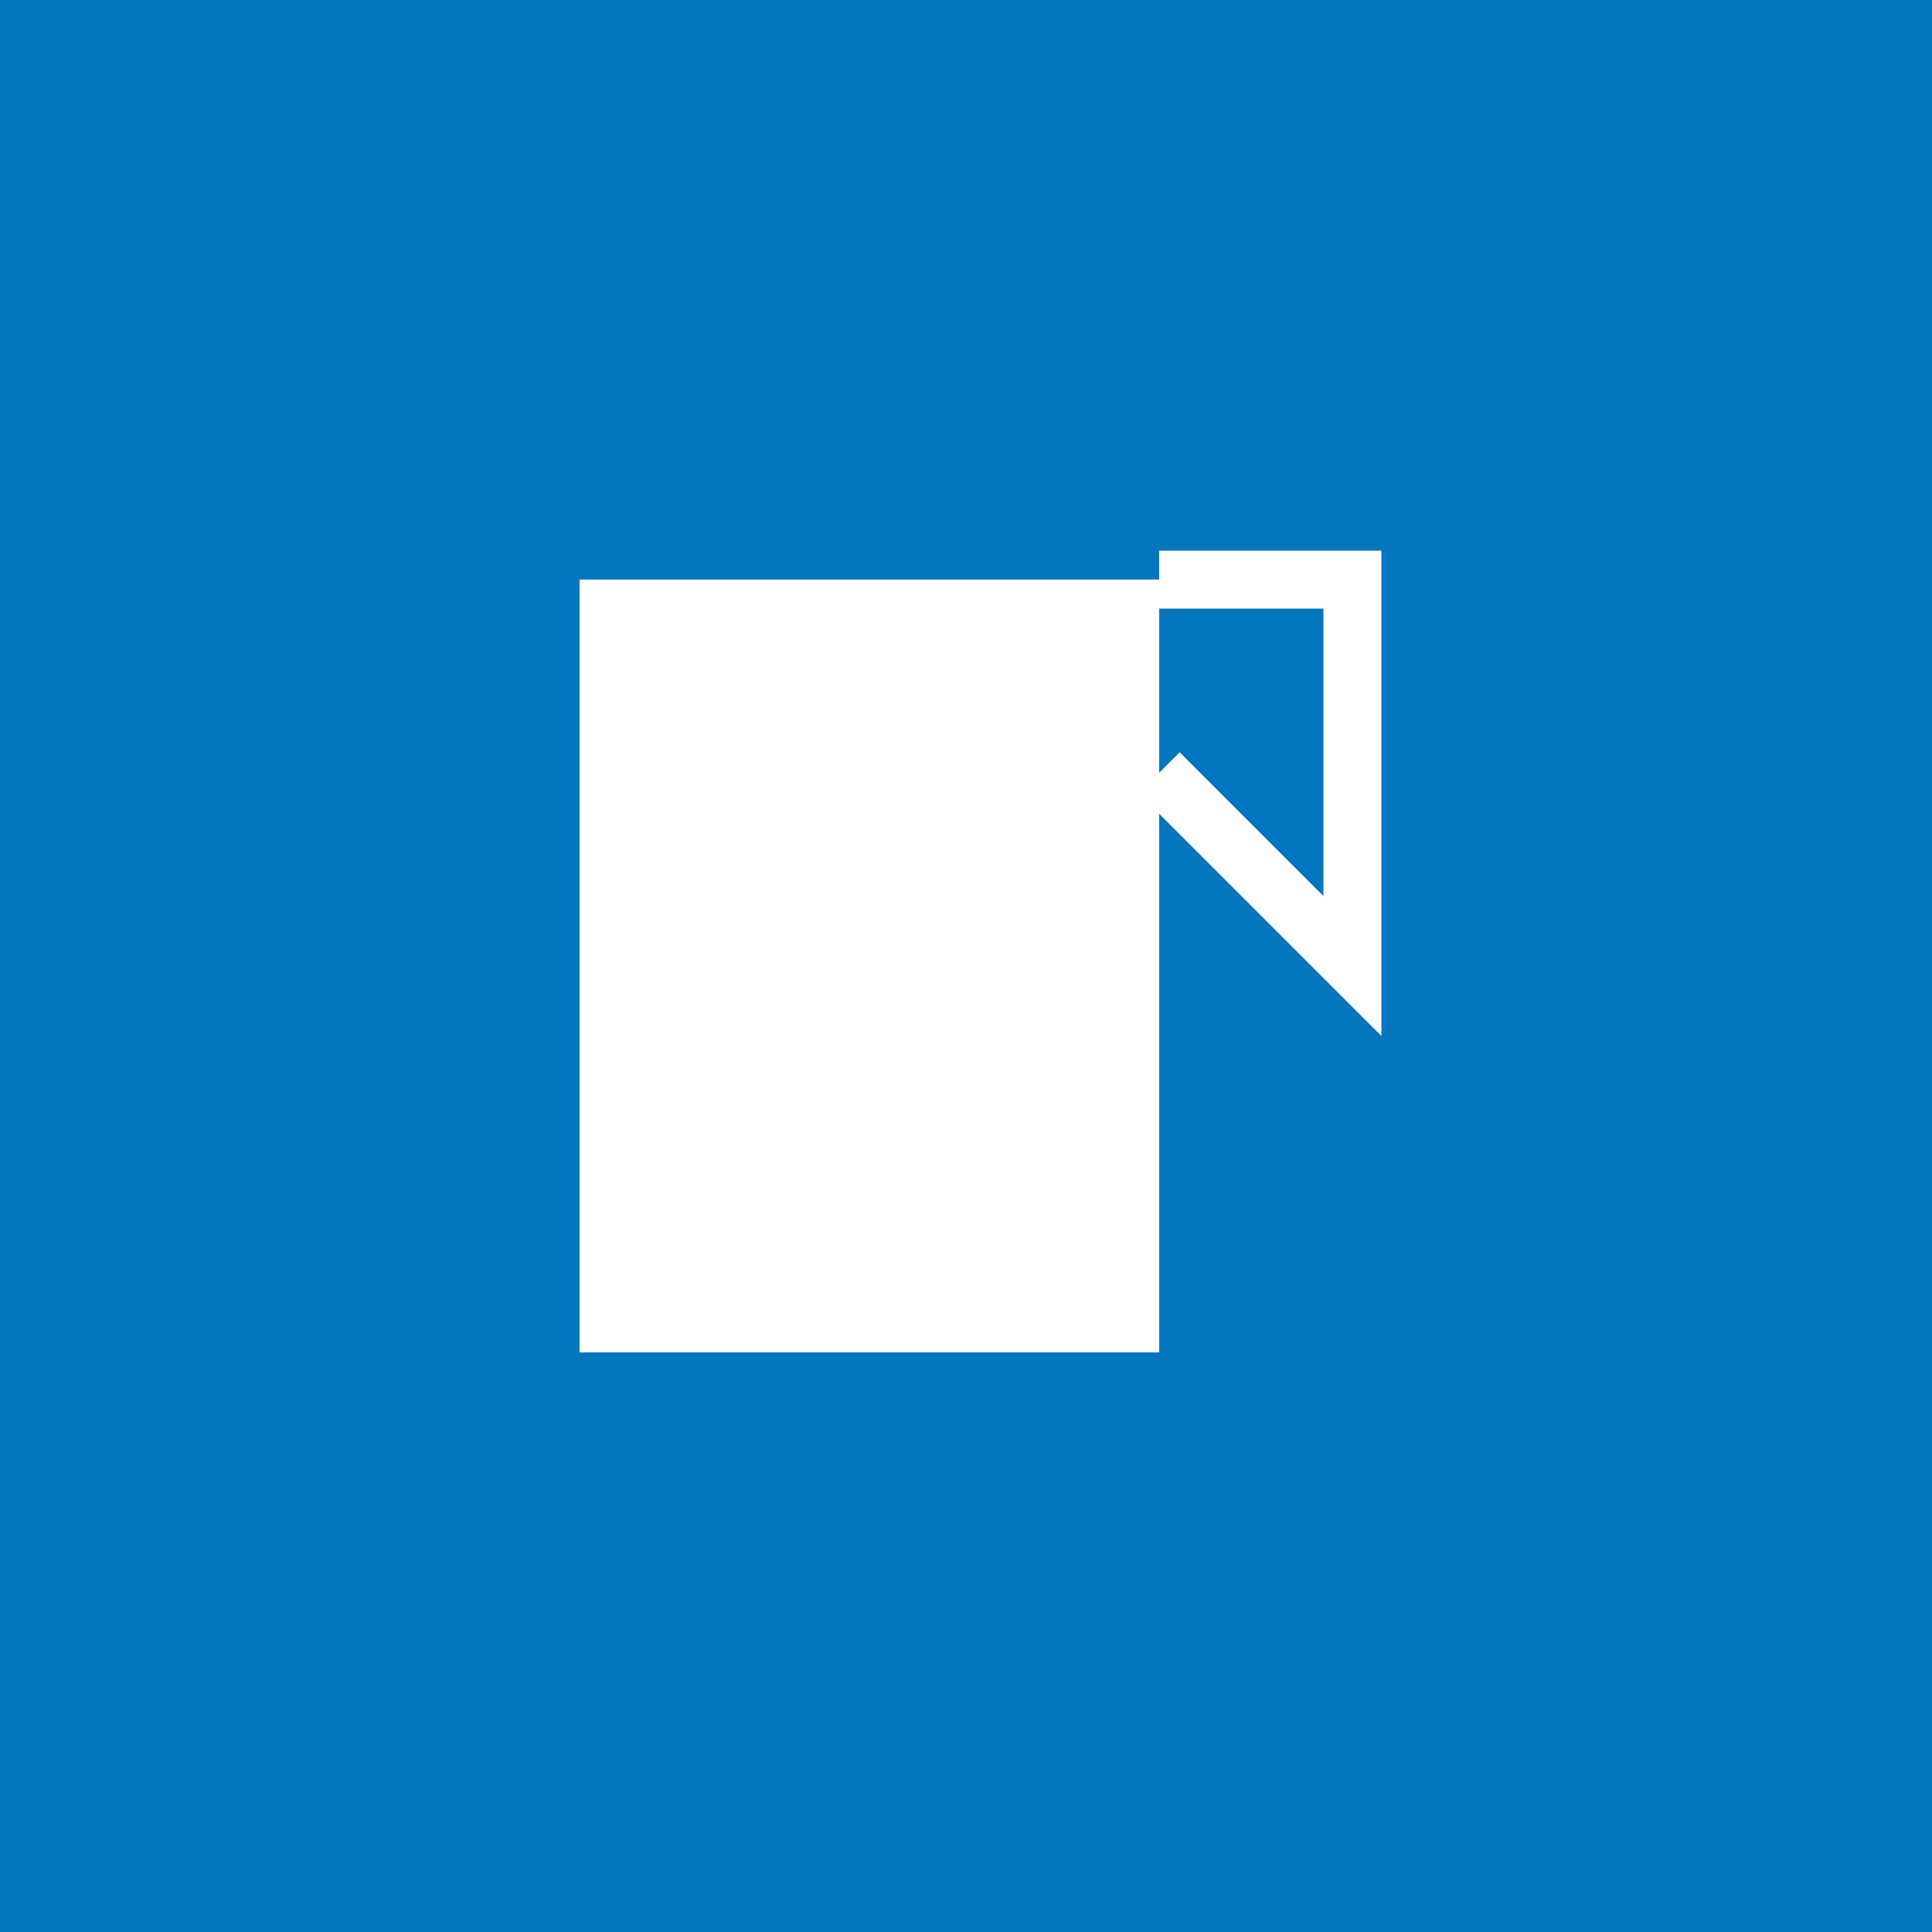
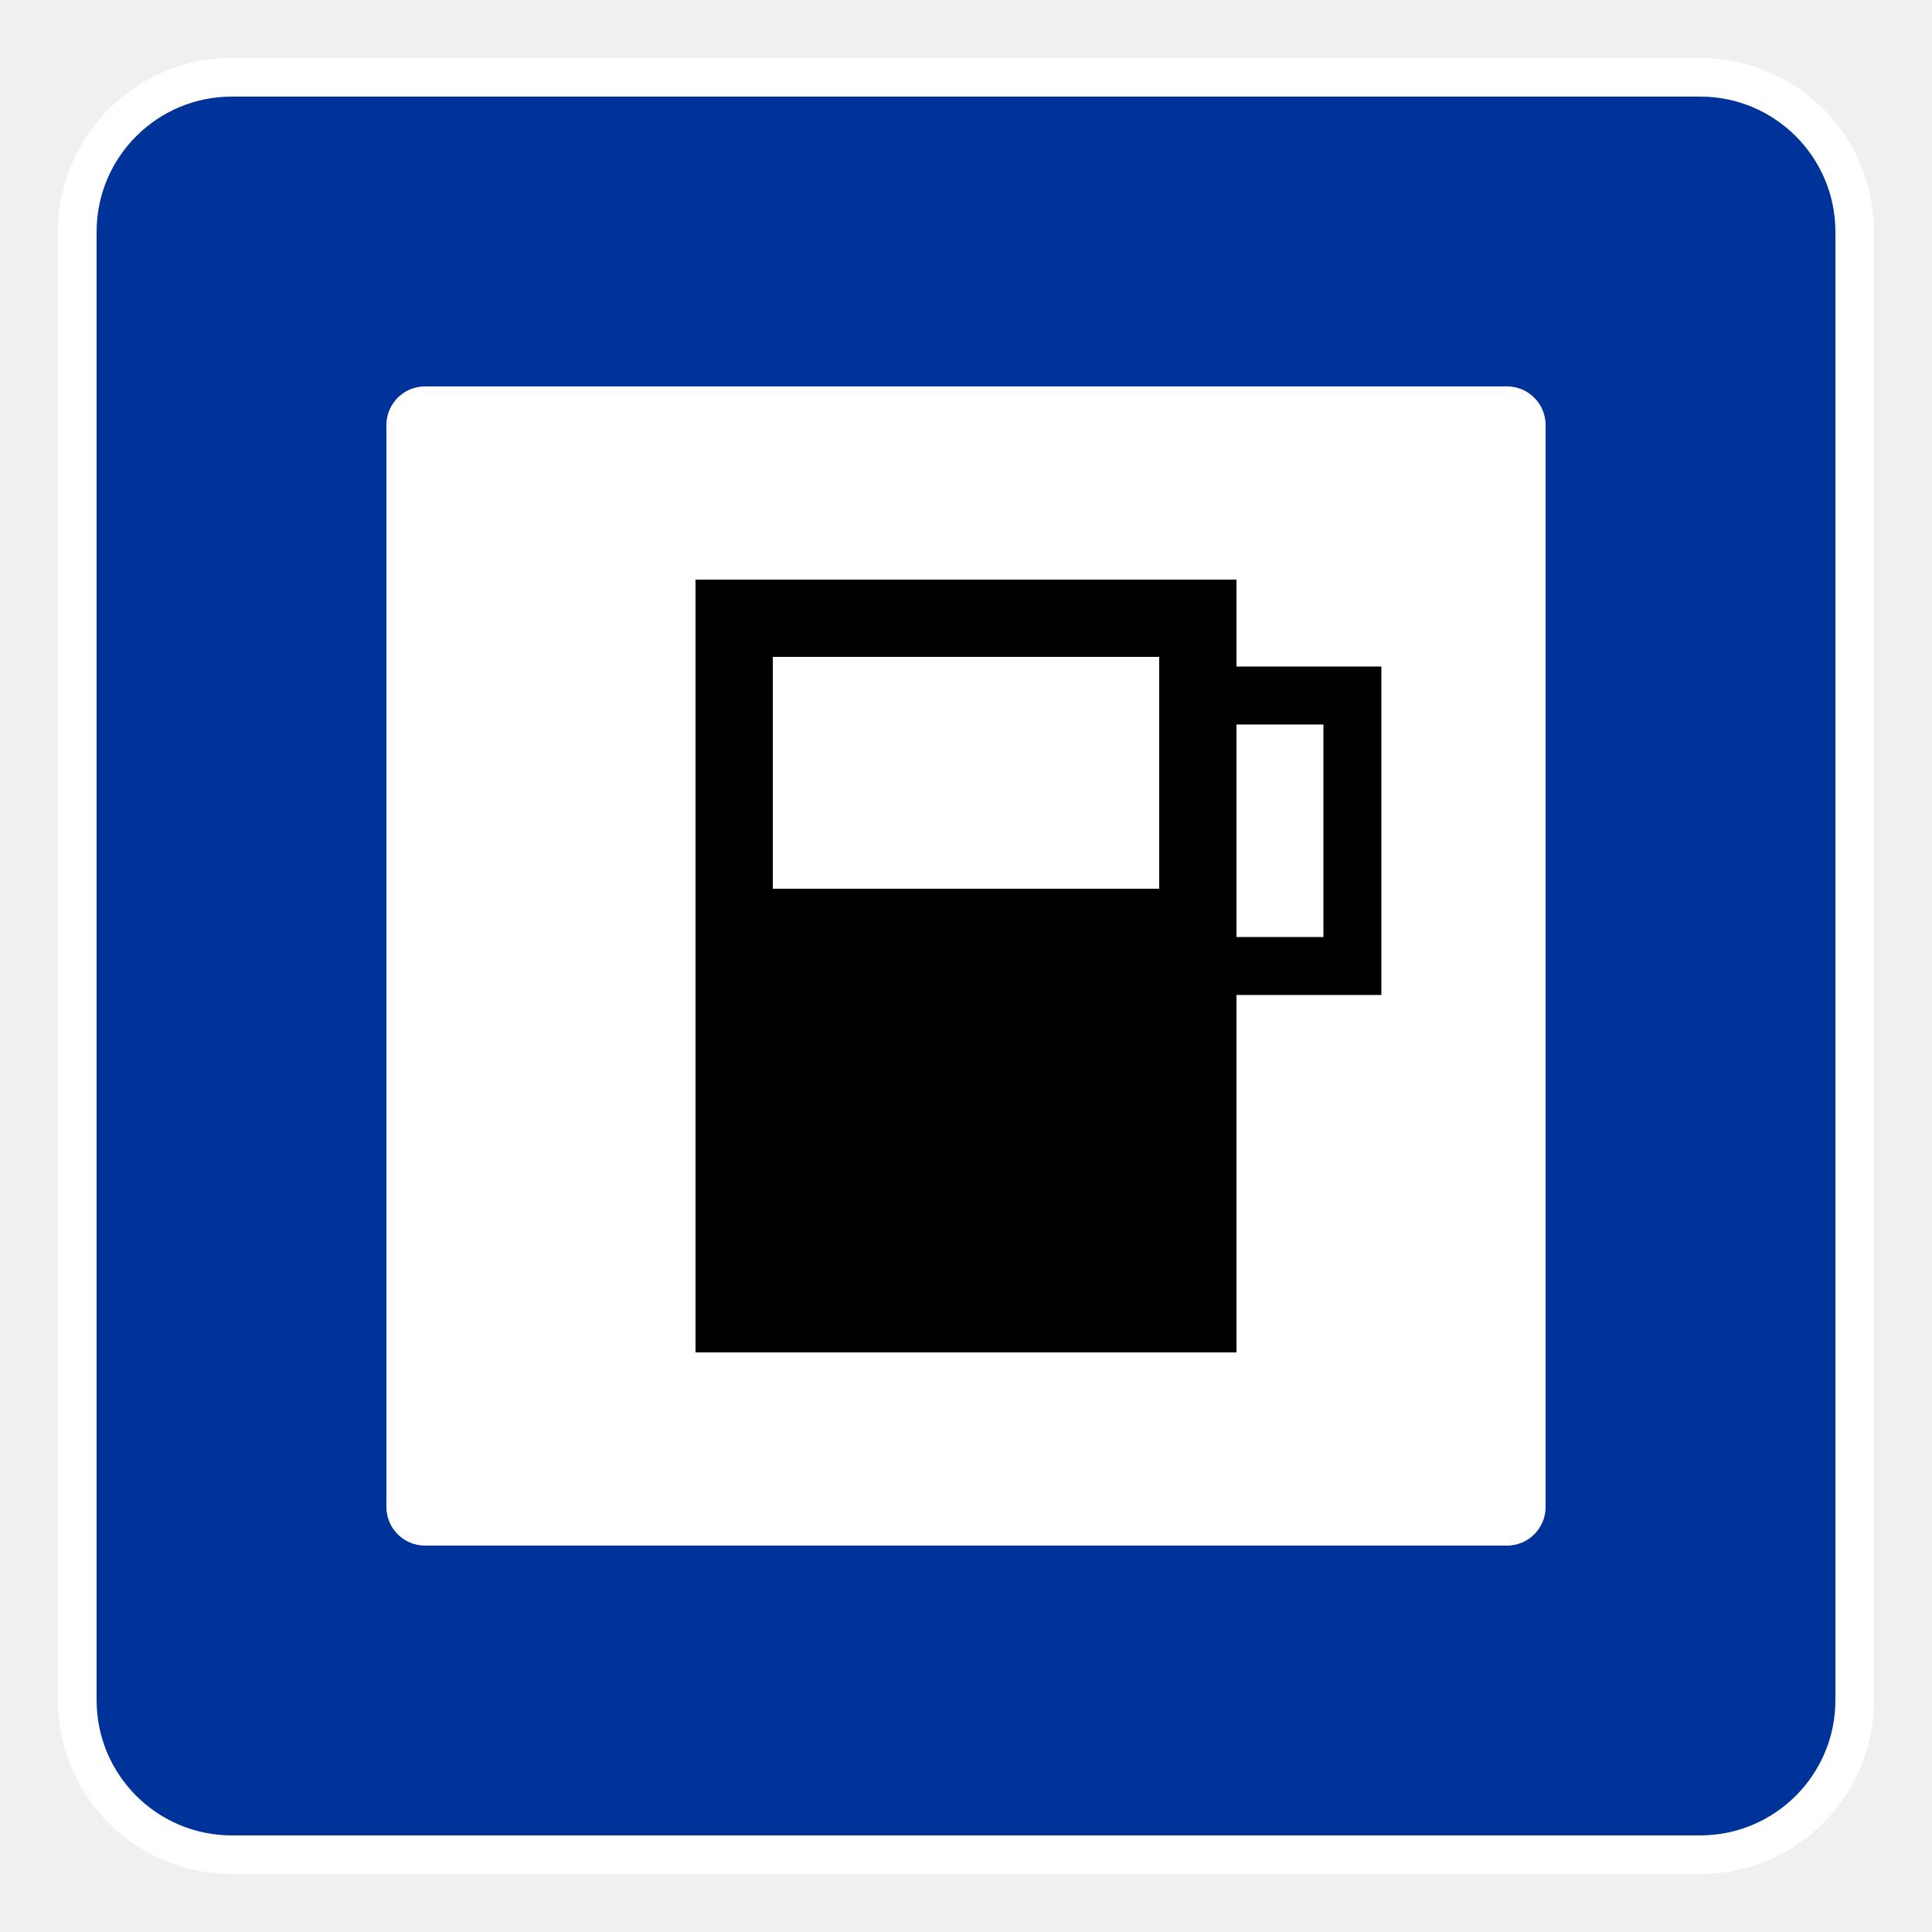
- <svg xmlns="http://www.w3.org/2000/svg" width="400" height="400" viewBox="0 0 100 100">
-   <rect width="100" height="100" fill="#0277bd" />
-   <rect x="30" y="30" width="30" height="40" fill="white" />
-   <path d="M60,30 L70,30 L70,50 L60,40" stroke="white" stroke-width="3" fill="none" />
+ <svg xmlns="http://www.w3.org/2000/svg" viewBox="0 0 500 500">
+   <rect x="20" y="20" width="460" height="460" rx="40" fill="#003399" stroke="#fff" stroke-width="10" />
+   <rect x="100" y="100" width="300" height="300" fill="#fff" rx="10" />
+   <path d="M180,350 L320,350 L320,150 L180,150 Z" fill="black" />
+   <path d="M320,180 L350,180 L350,250 L320,250" fill="none" stroke="black" stroke-width="15" />
+   <rect x="200" y="170" width="100" height="60" fill="white" />
</svg>
